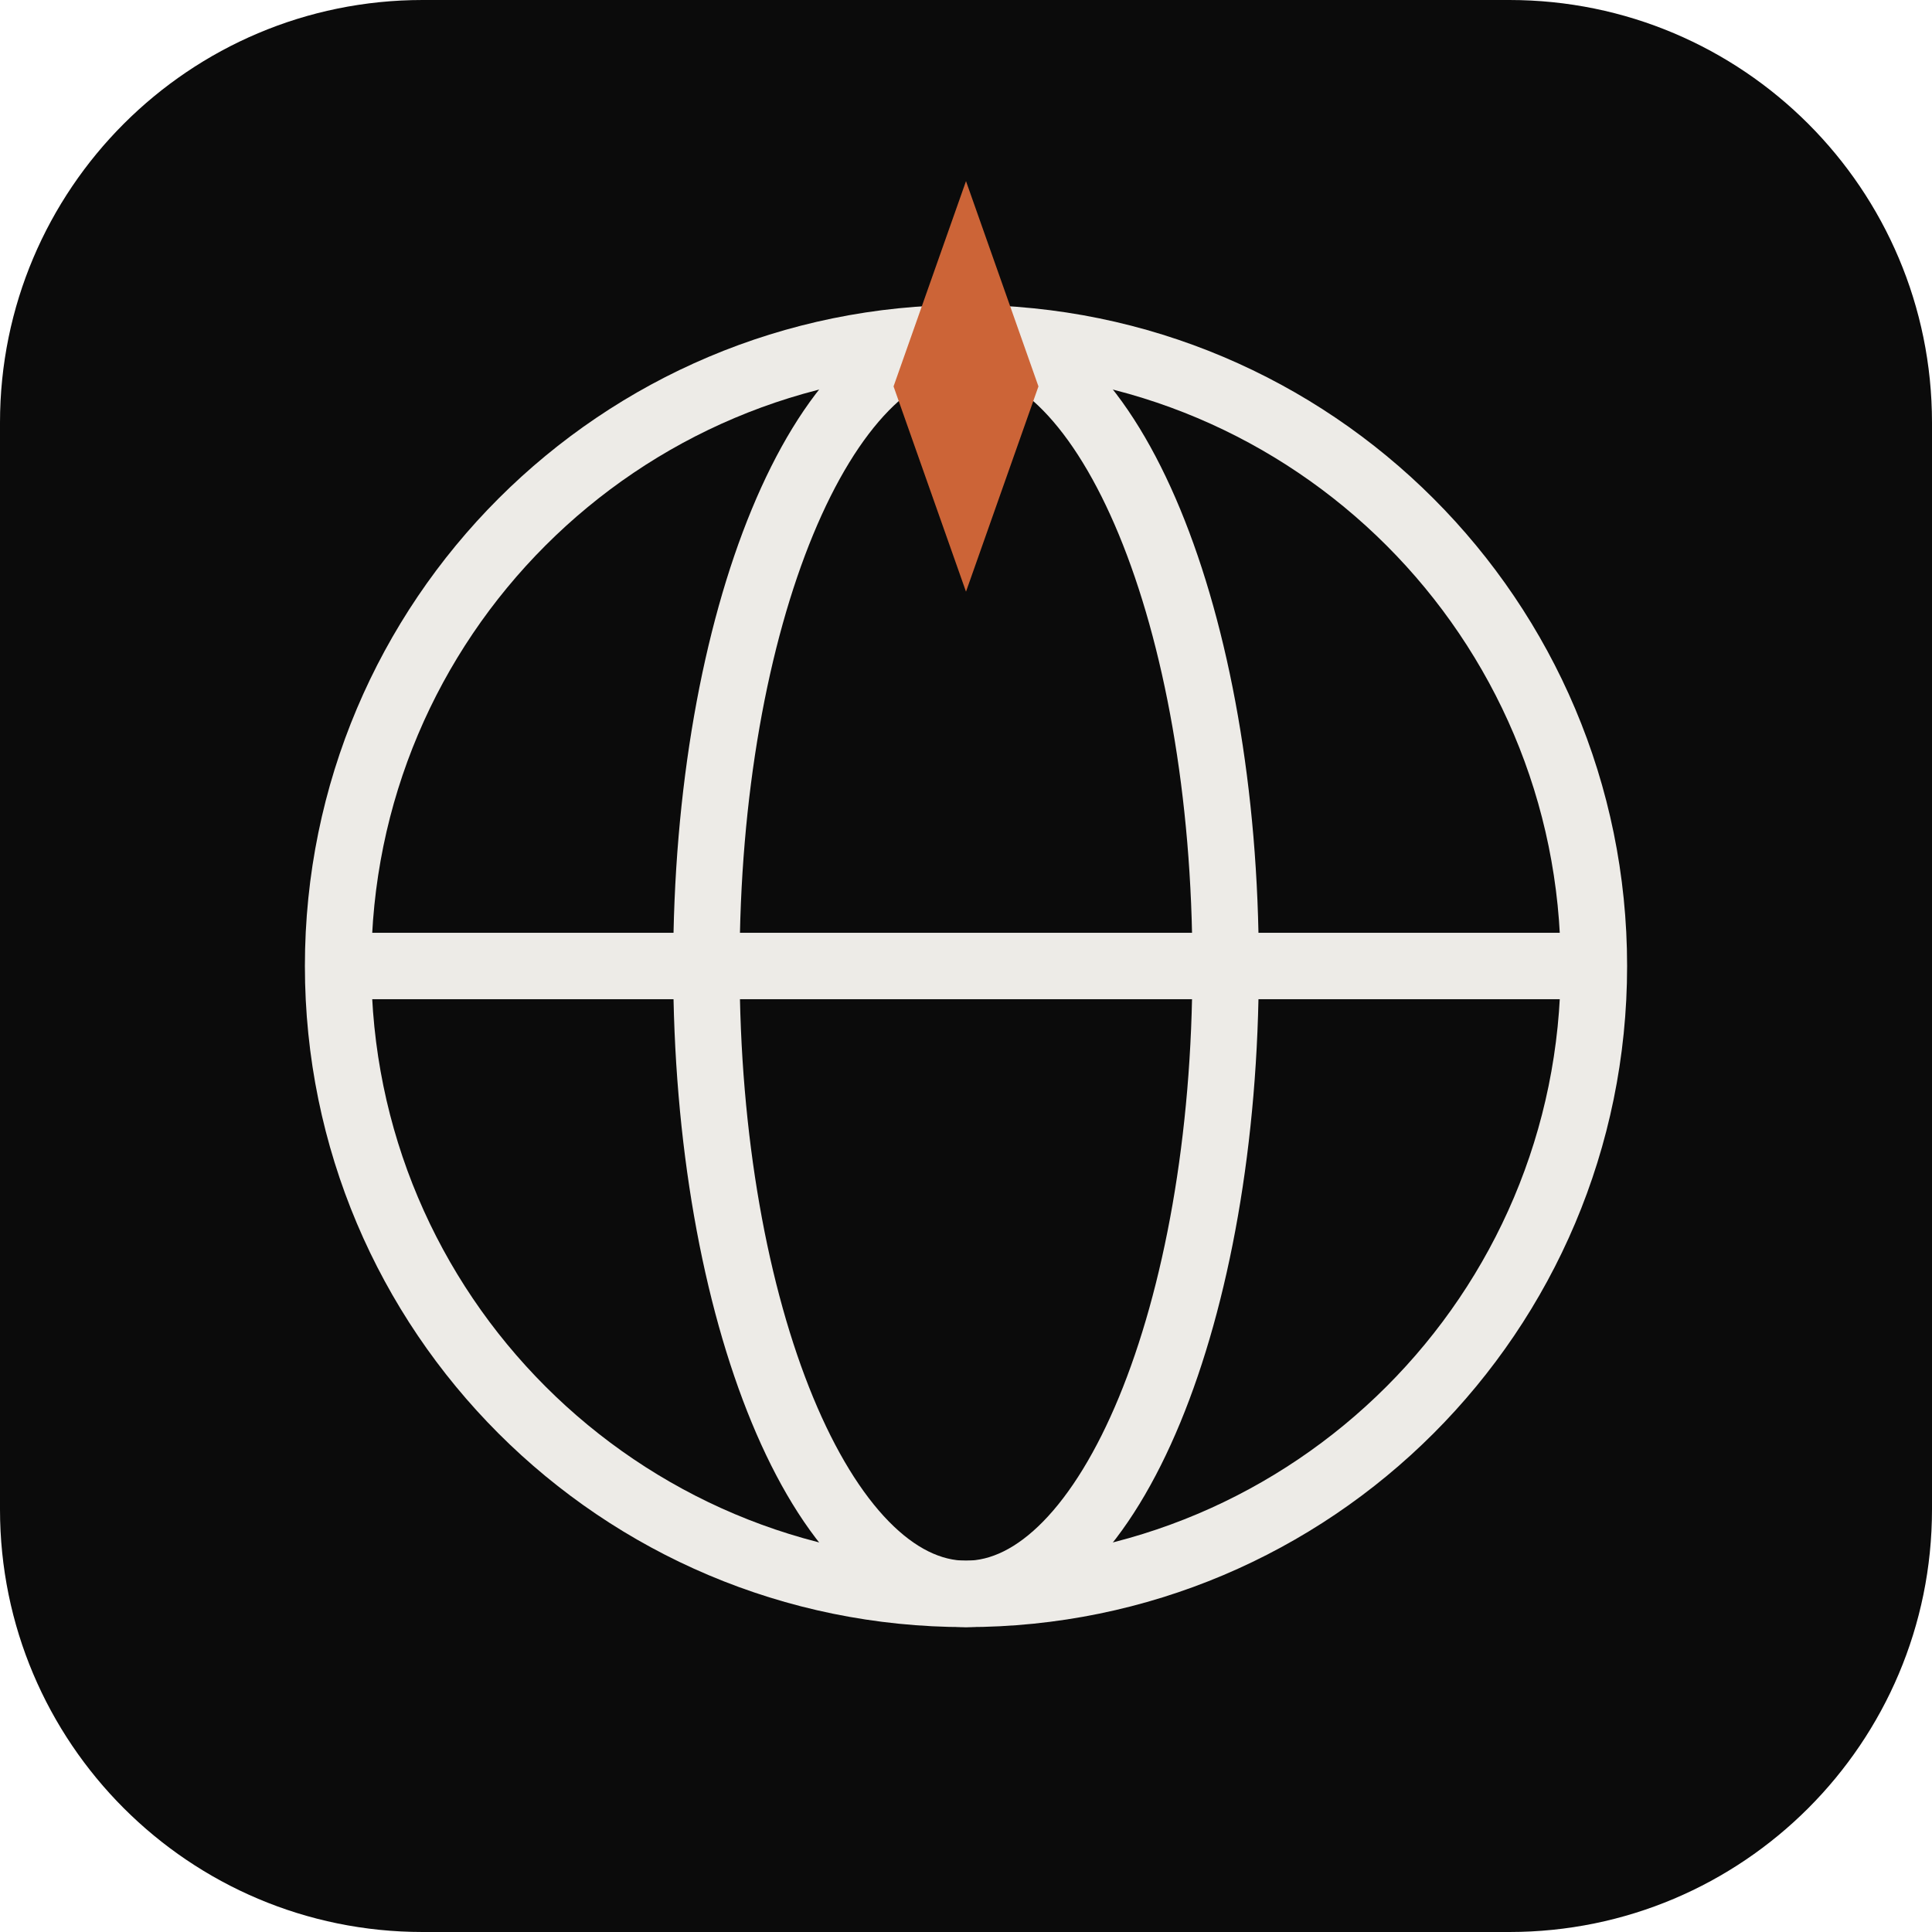
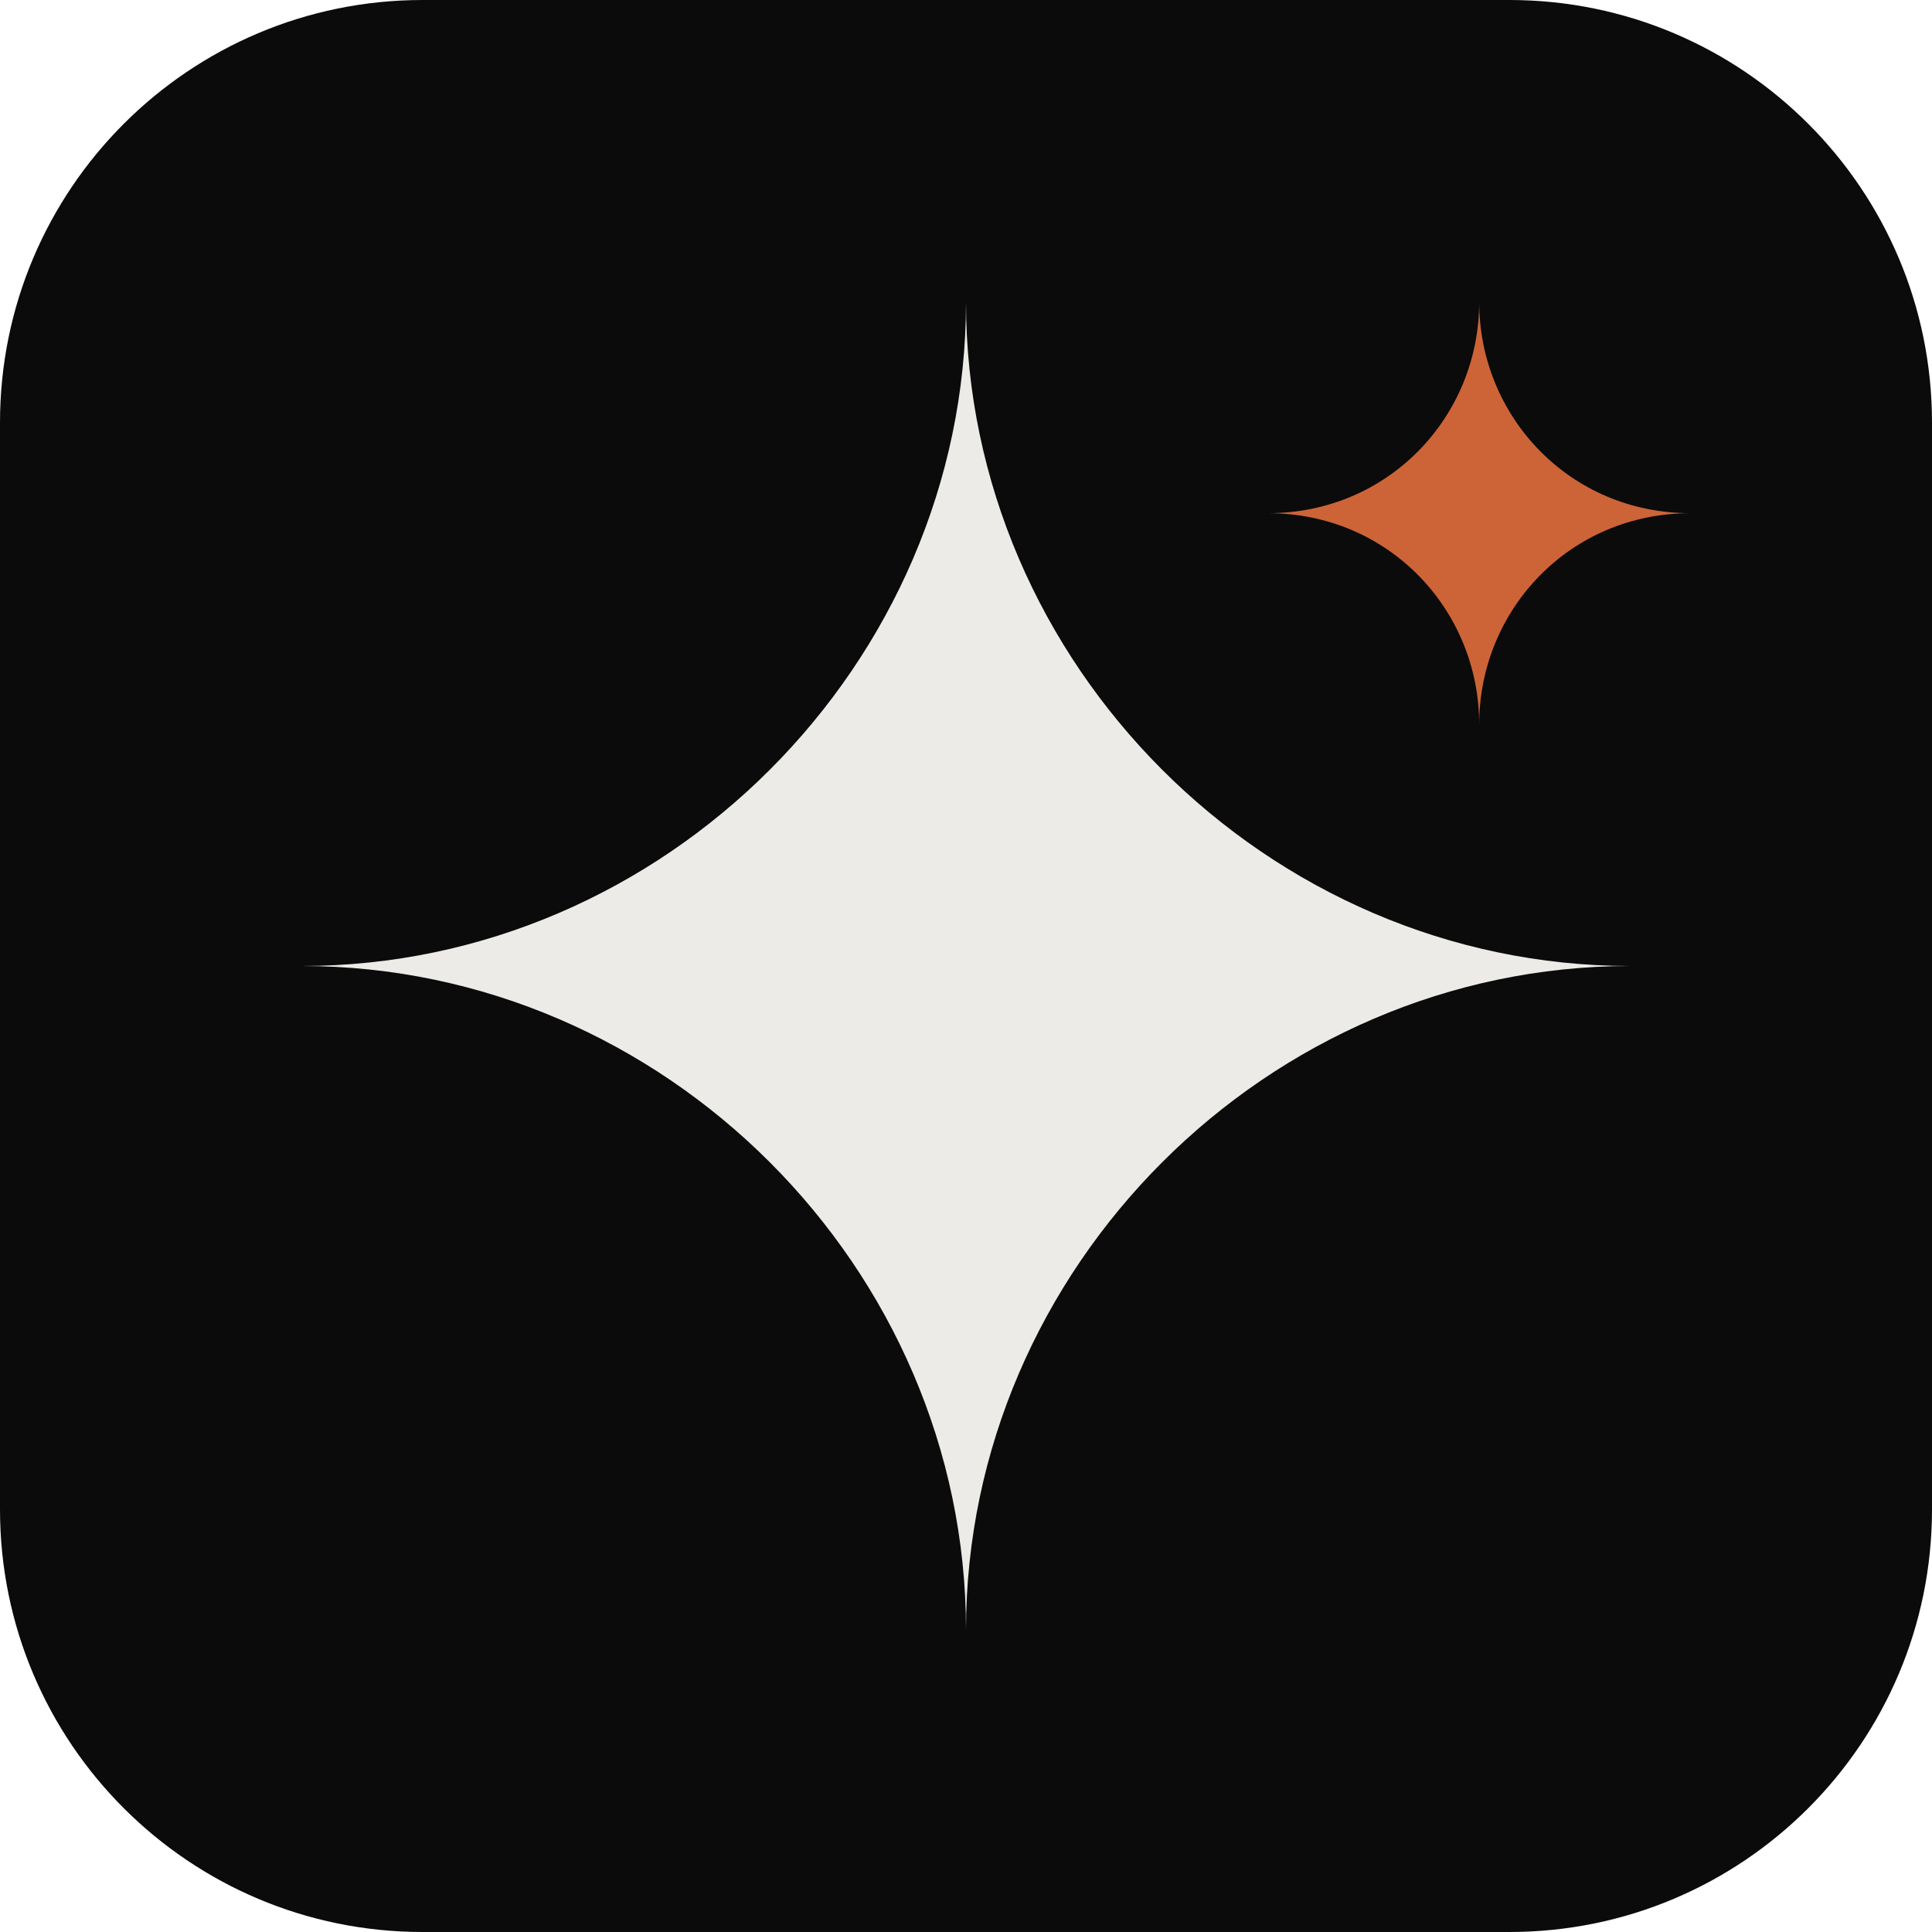
<svg xmlns="http://www.w3.org/2000/svg" width="32" height="32" viewBox="0 0 32 32">
  <rect width="32" height="32" rx="7" fill="#0b0b0b" />
-   <g transform="translate(0,0)">
-     <circle cx="16" cy="16" r="10.4" fill="none" stroke="#edebe7" stroke-width="1.1" />
-     <ellipse cx="16" cy="16" rx="4.3" ry="10.4" fill="none" stroke="#edebe7" stroke-width="1.1" />
-     <line x1="5.6" y1="16" x2="26.4" y2="16" stroke="#edebe7" stroke-width="1.1" />
-     <path d="M16 3 L17.2 6.4 L16 9.8 L14.8 6.4 Z" fill="#cc6437" />
-   </g>
+   <path d="M16 5 C16 11 11 16 5 16 C11 16 16 21 16 27 C16 21 21 16 27 16 C21 16 16 11 16 5 Z" fill="#edebe7" />
+   <path d="M24.5 5 C24.5 6.9 23 8.5 21 8.5 C23 8.5 24.5 10.1 24.5 12 C24.5 10.1 26 8.5 28 8.5 C26 8.5 24.5 6.9 24.5 5 Z" fill="#cc6437" />
</svg>
